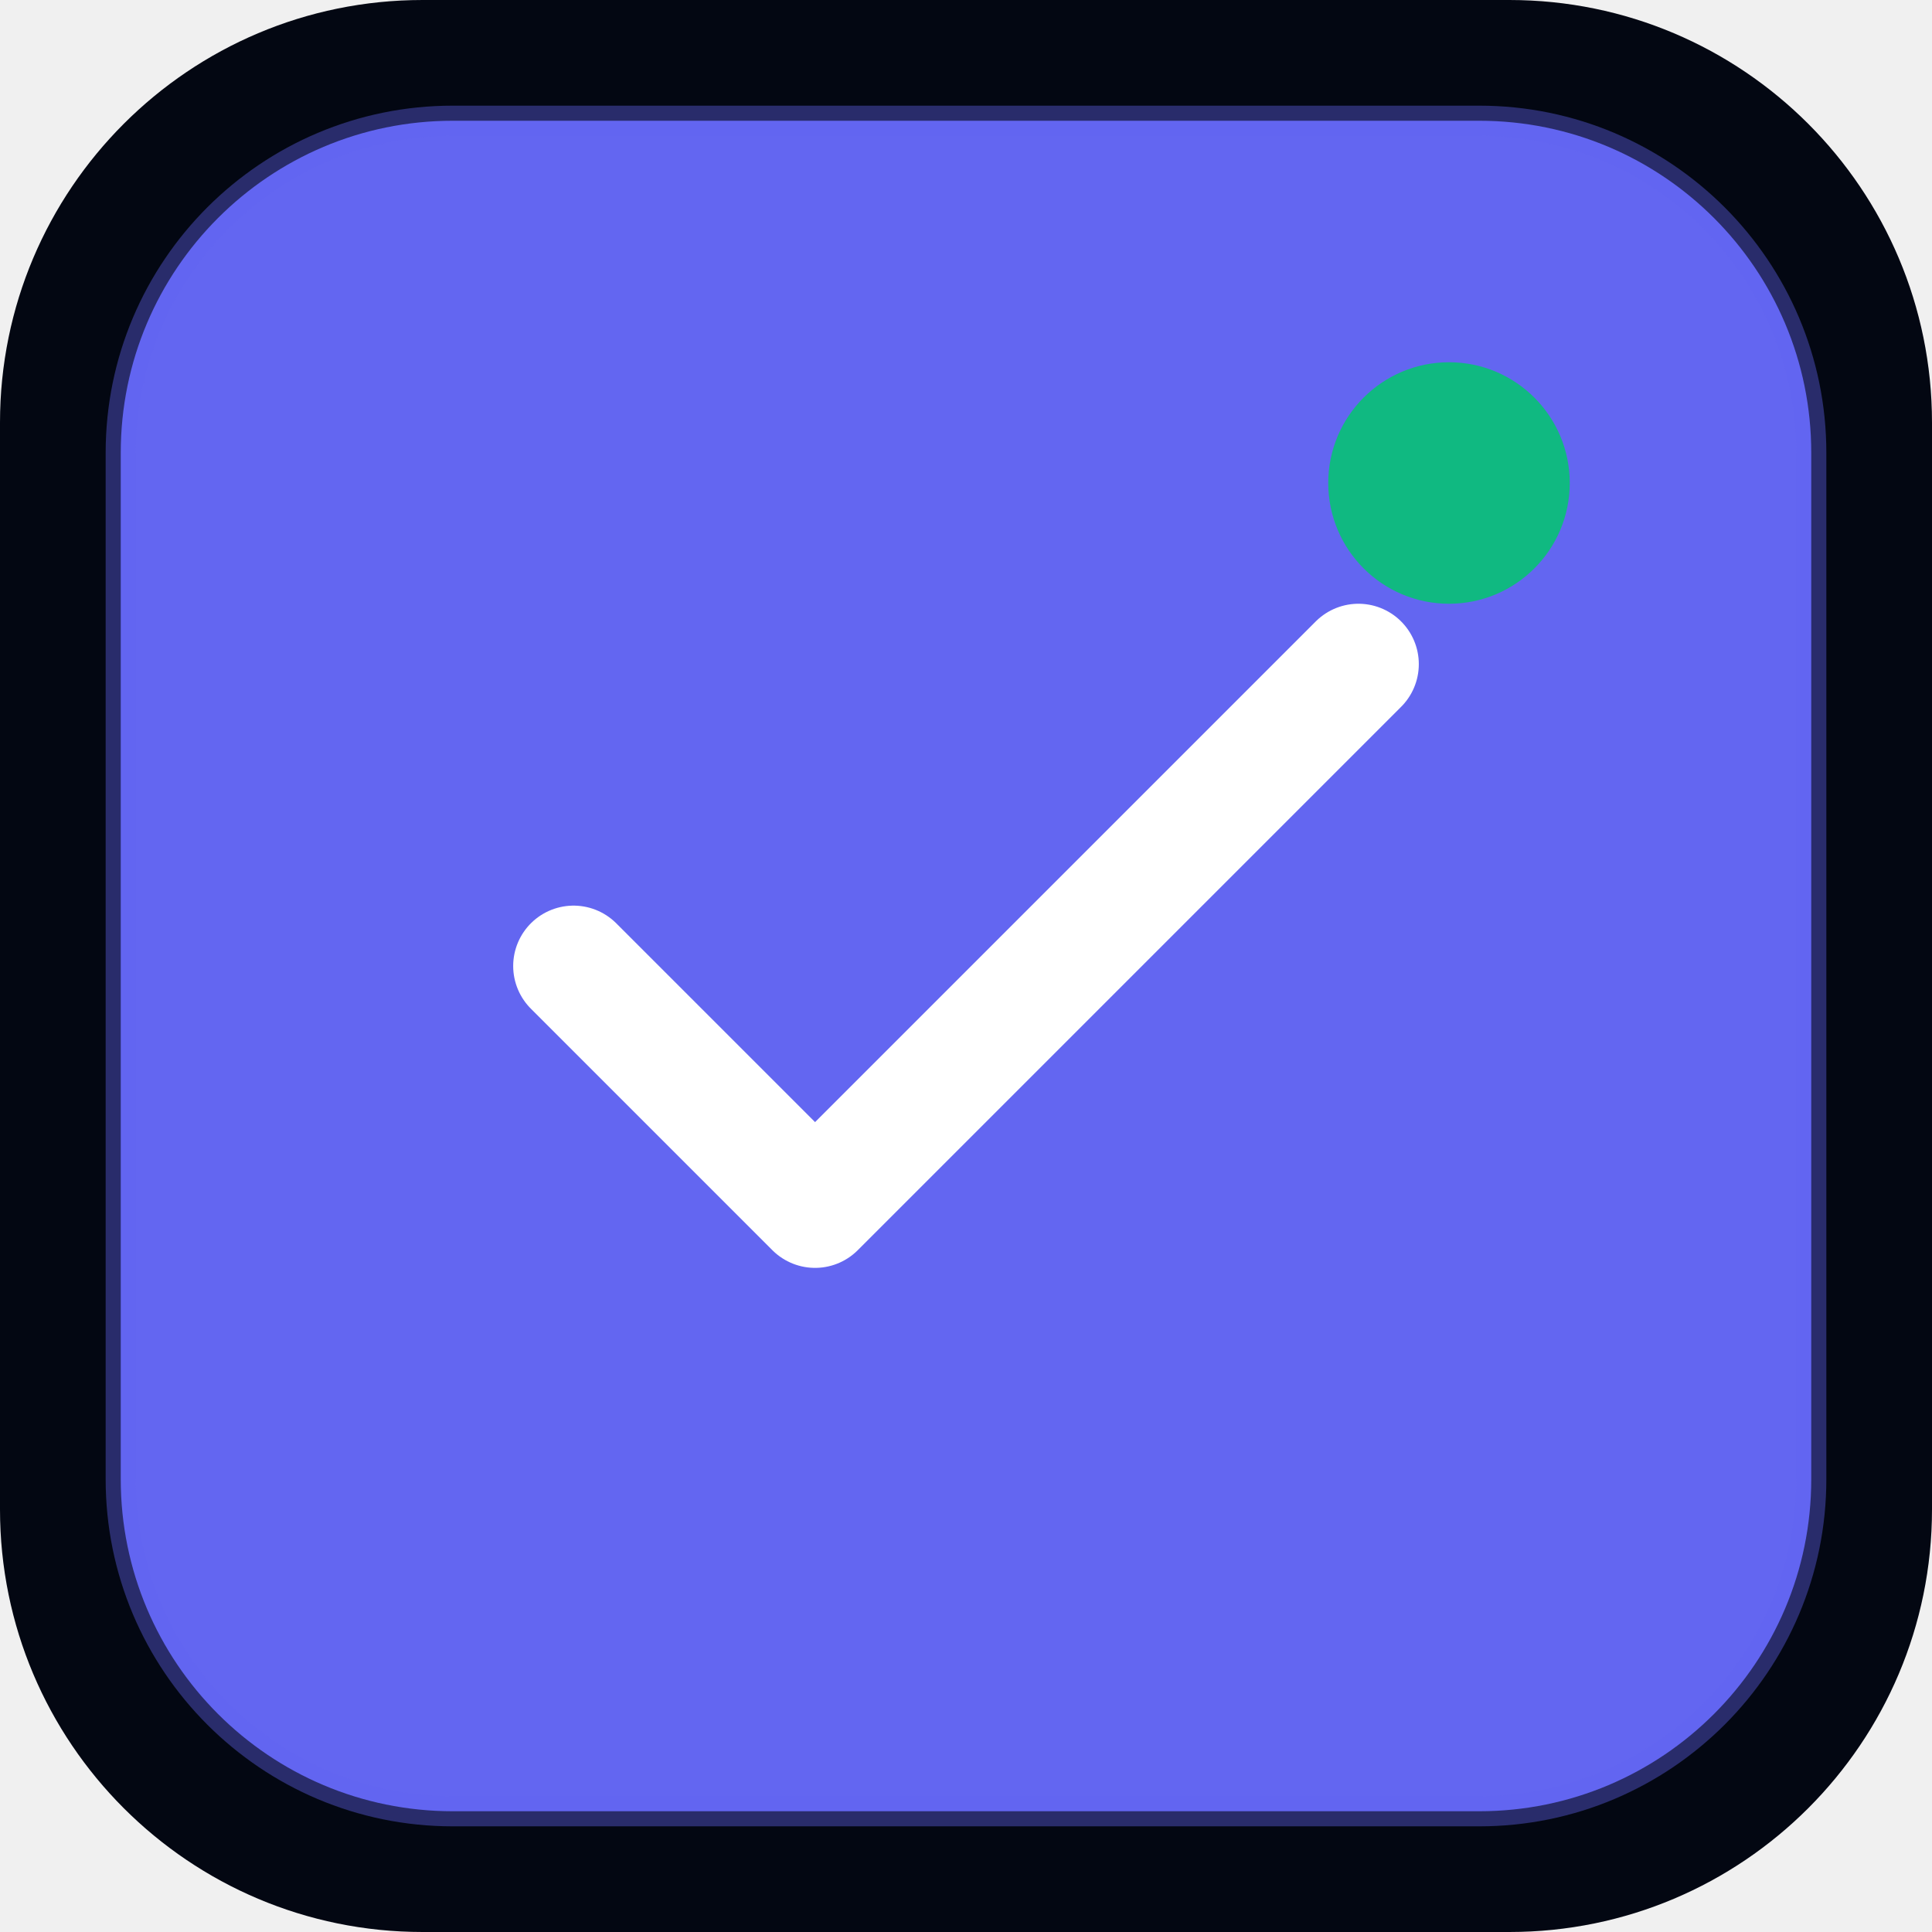
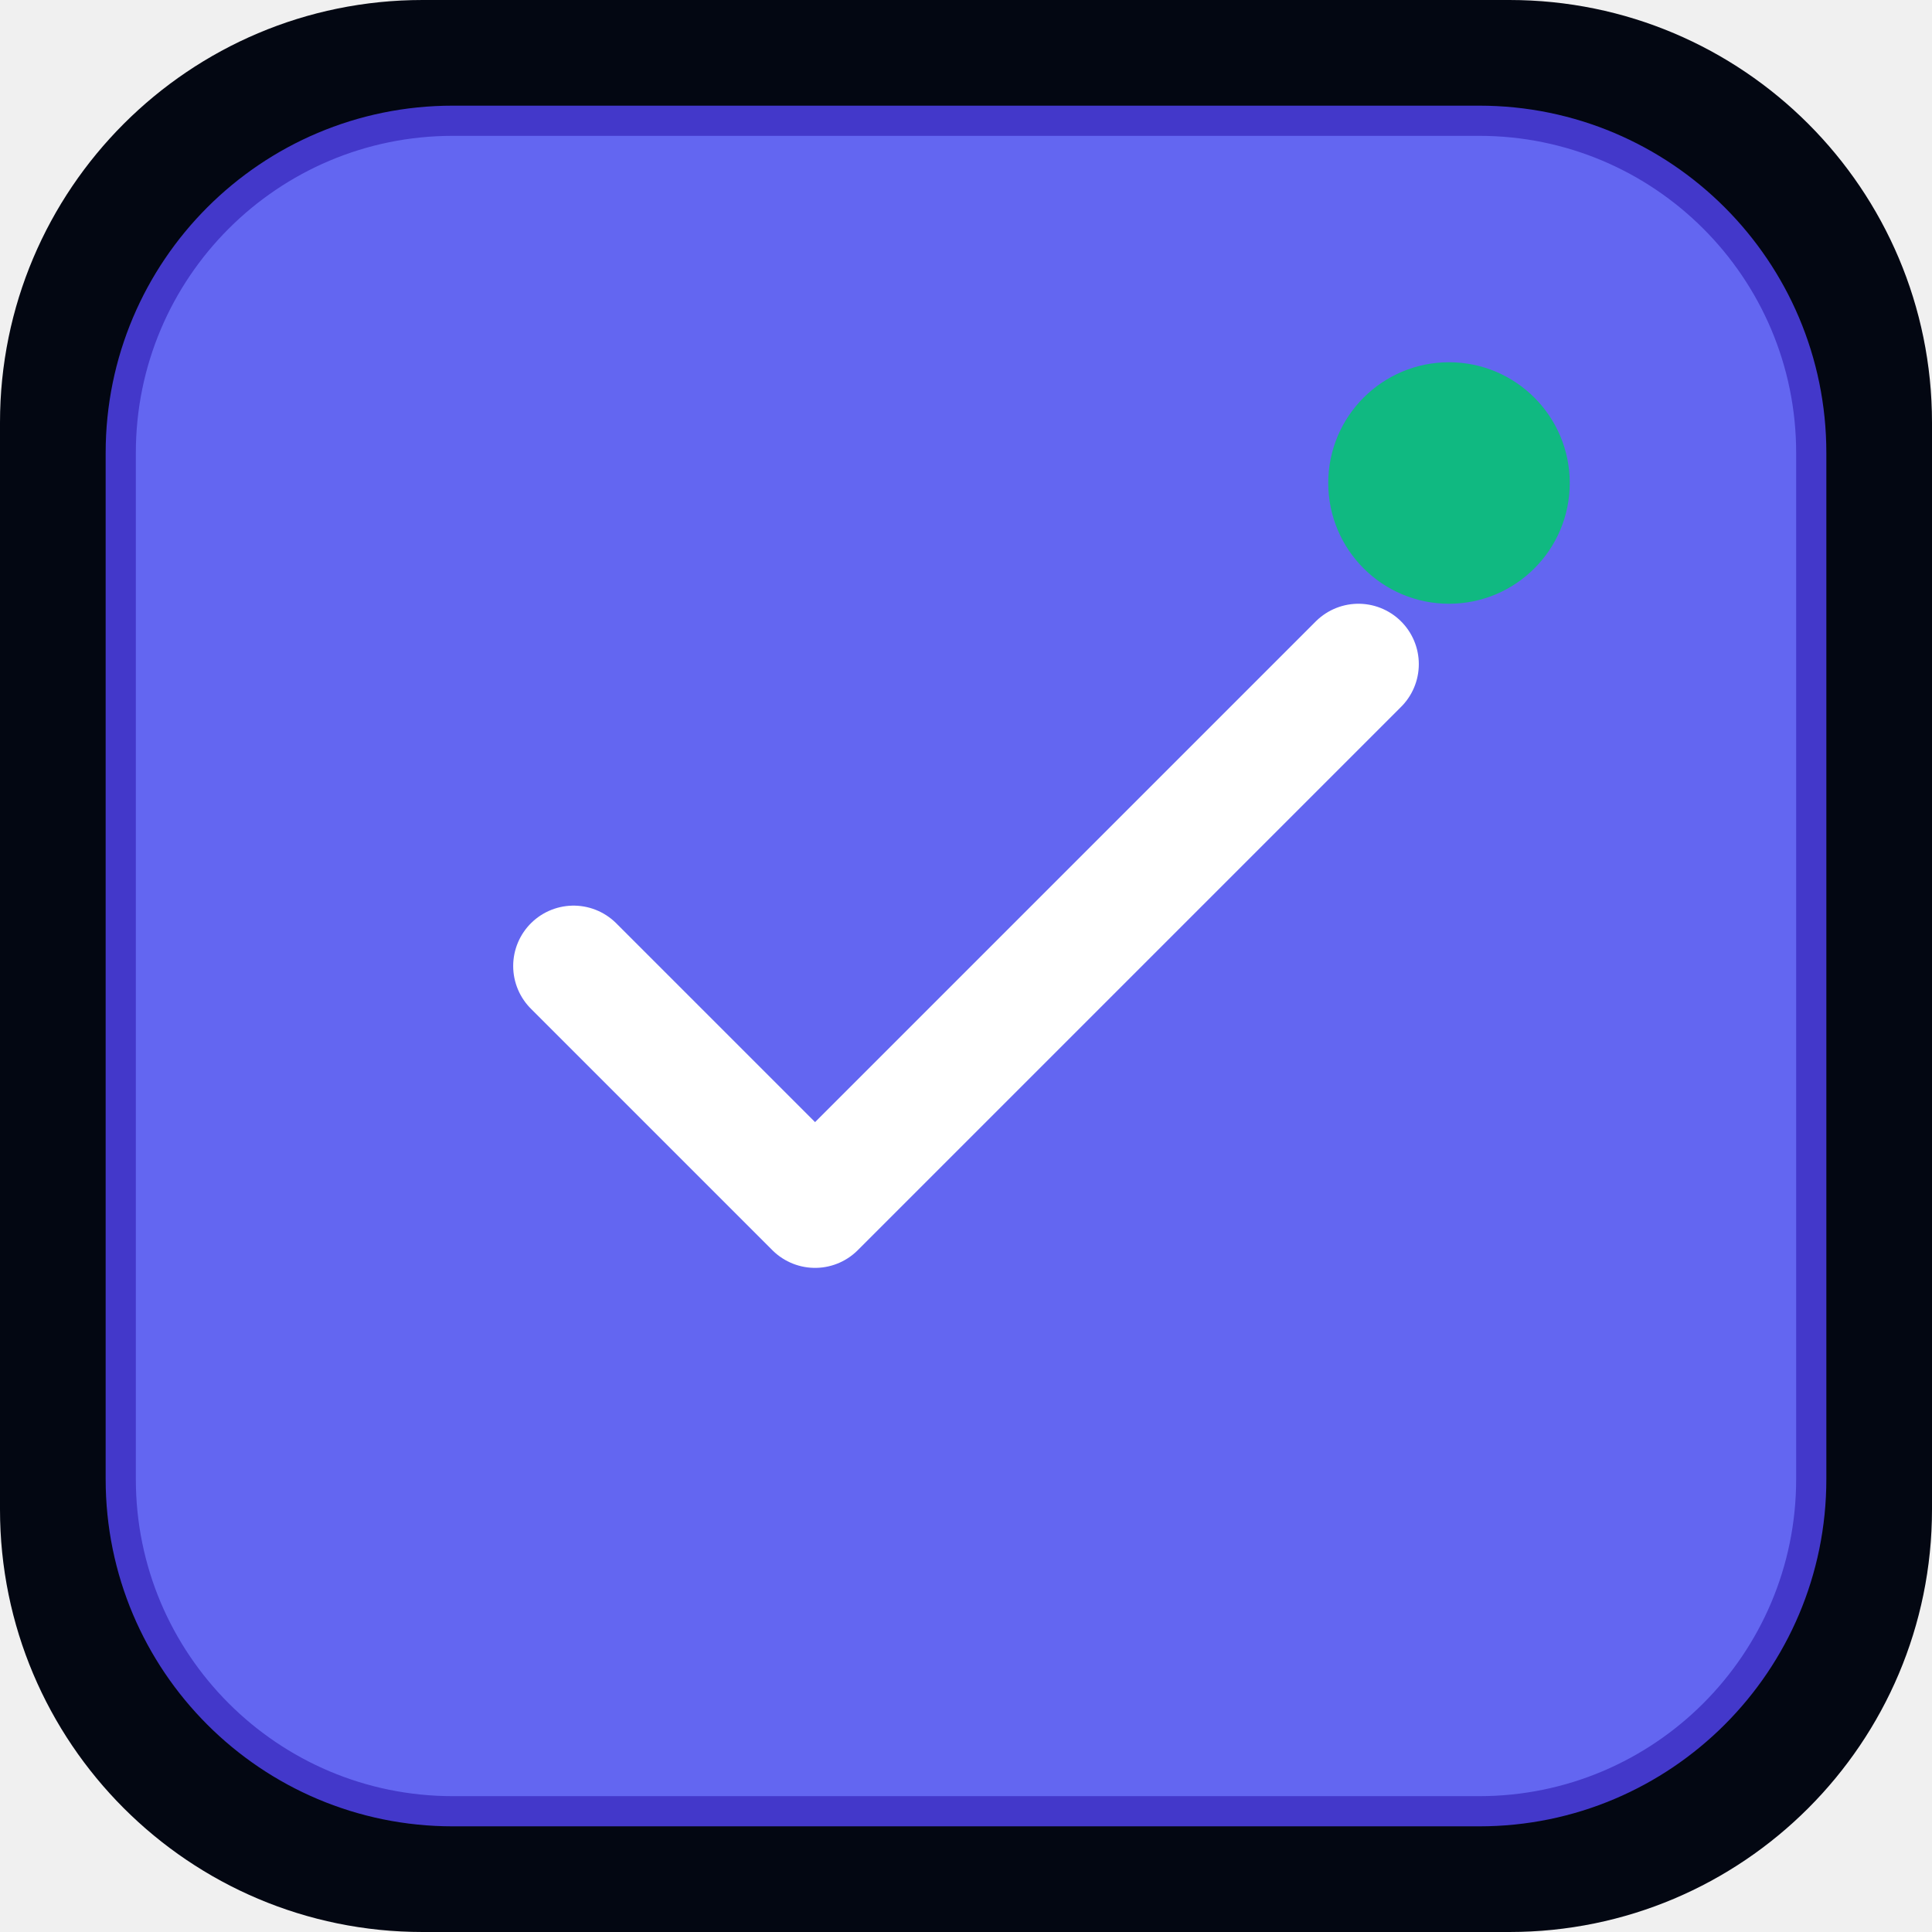
- <svg xmlns="http://www.w3.org/2000/svg" width="128" height="128" viewBox="0 0 128 128" fill="none">
-   <rect width="128" height="128" rx="28" fill="#030712" />
-   <rect x="8" y="8" width="112" height="112" rx="22" fill="url(#g)" stroke="rgba(99,102,241,0.4)" stroke-width="2" />
+ <svg xmlns="http://www.w3.org/2000/svg" width="128" height="128" viewBox="0 0 128 128">
  <defs>
    <linearGradient id="g" x1="8" y1="8" x2="120" y2="120">
      <stop stop-color="#6366f1" />
      <stop offset="1" stop-color="#3b82f6" />
    </linearGradient>
  </defs>
-   <path d="M38 64 L54 80 L90 44" stroke="white" stroke-width="8" stroke-linecap="round" stroke-linejoin="round" />
+   <rect width="128" height="128" rx="28" fill="#030712" />
+   <rect x="8" y="8" width="112" height="112" rx="22" fill="url(#g)" stroke="#4338ca" stroke-width="2" />
+   <path d="M38 64 L54 80 L90 44" stroke="#ffffff" stroke-width="8" stroke-linecap="round" stroke-linejoin="round" fill="none" />
  <circle cx="96" cy="32" r="8" fill="#10b981" />
</svg>
